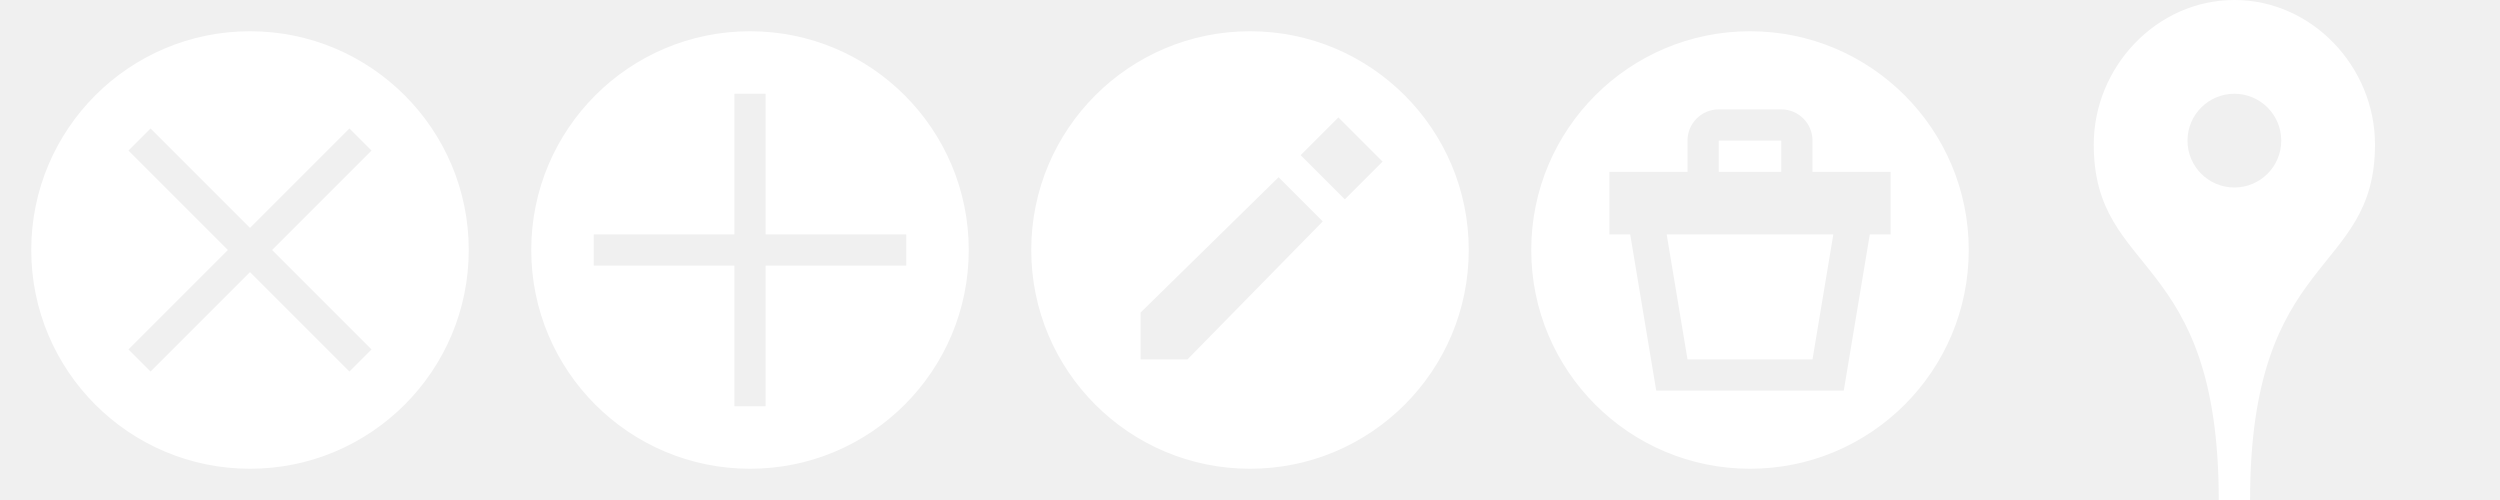
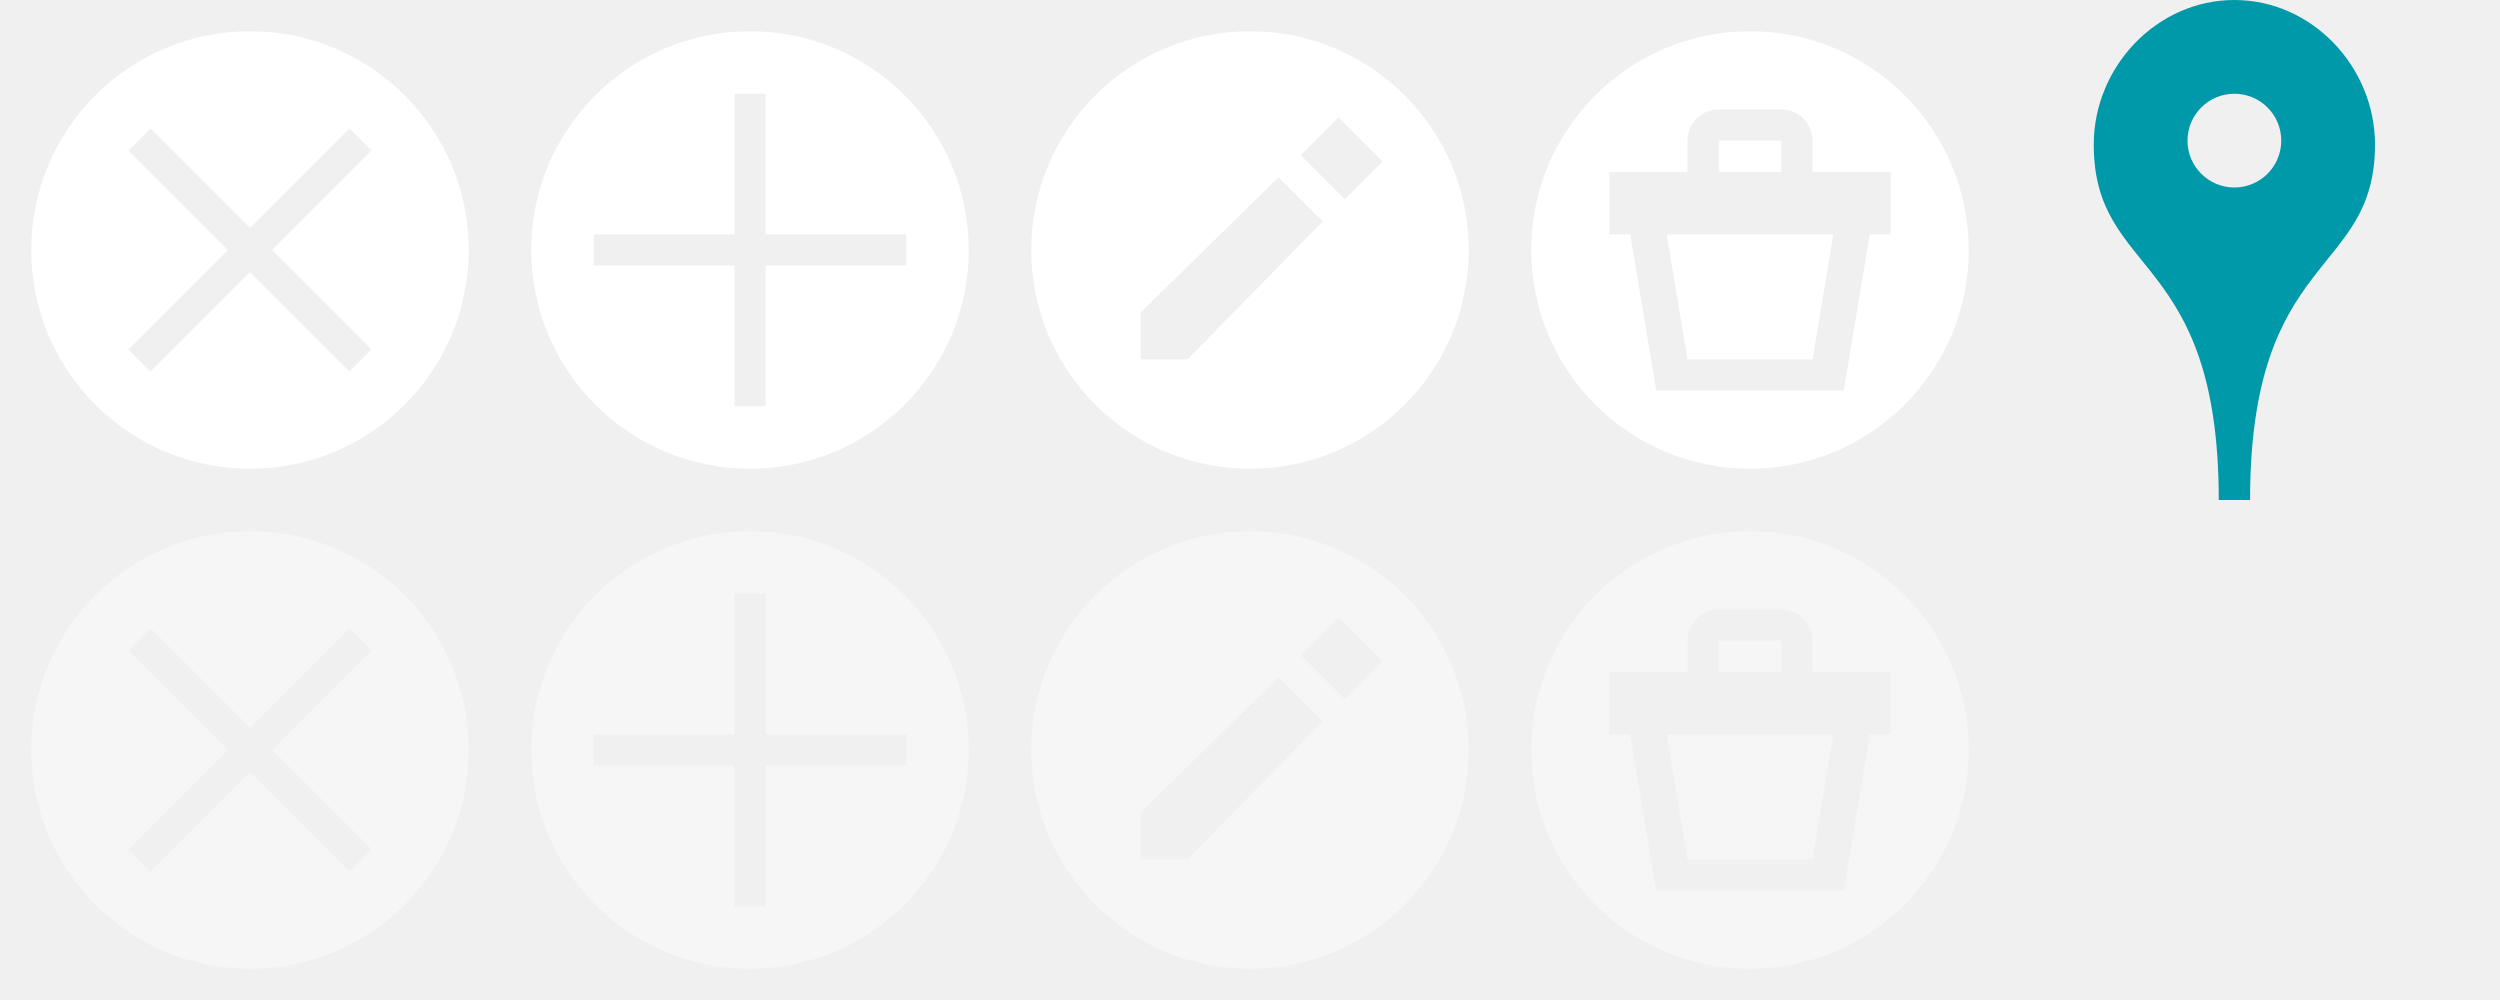
- <svg xmlns="http://www.w3.org/2000/svg" version="1.1" id="Layer_2" x="0px" y="0px" viewBox="0 0 160 32" enable-background="new 0 0 160 32" xml:space="preserve">
+ <svg xmlns="http://www.w3.org/2000/svg" version="1.1" id="Layer_2" x="0px" y="0px" viewBox="0 0 160 64" enable-background="new 0 0 160 64" xml:space="preserve">
  <path fill="#FFFFFF" d="M48,2c-7.732,0-14,6.268-14,14s6.268,14,14,14s14-6.268,14-14S55.732,2,48,2z M49,17v9h-2v-9h-9v-2h9V6h2v9  h9v2H49z" />
  <path fill="#FFFFFF" d="M80,2c-7.732,0-14,6.268-14,14s6.268,14,14,14s14-6.268,14-14S87.732,2,80,2z M76,23h-3v-3l8.828-8.657  l2.828,2.828L76,23z M86.071,12.757l-2.828-2.828l2.414-2.414l2.828,2.828L86.071,12.757z" />
  <path fill="#FFFFFF" d="M16,2C8.268,2,2,8.268,2,16s6.268,14,14,14s14-6.268,14-14S23.732,2,16,2z M23.778,22.364l-1.414,1.414  L16,17.414l-6.364,6.364l-1.414-1.414L14.586,16L8.222,9.636l1.414-1.414L16,14.586l6.364-6.364l1.414,1.414L17.414,16  L23.778,22.364z" />
-   <g>
-     <polygon fill="#FFFFFF" points="108,23 116,23 117.333,15 106.667,15  " />
-     <rect x="110" y="9" fill="#FFFFFF" width="4" height="2" />
-     <path fill="#FFFFFF" d="M112,2c-7.732,0-14,6.268-14,14s6.268,14,14,14s14-6.268,14-14S119.732,2,112,2z M121,15h-1.333L118,25h-12   l-1.667-10H103v-4h5V9c0-1.105,0.895-2,2-2h4c1.105,0,2,0.895,2,2v2h5V15z" />
-   </g>
-   <path fill-rule="evenodd" clip-rule="evenodd" fill="#FFFFFF" d="M143,0c-4.972,0-9,4.28-9,9.25c0,8.55,8,6.75,8,22.75h2.005  c0-16,7.995-14.26,7.995-22.75C152,4.28,147.972,0,143,0z M143,12c-1.652,0-3-1.34-3-3c0-1.66,1.348-3,3-3s3,1.34,3,3  C146,10.66,144.652,12,143,12z" />
+   <path fill="#FFFFFF" d="M106.667,15h10.667L116,23h-8L106.667,15z M114,9h-4v2h4V9z M126,16c0,7.732-6.268,14-14,14s-14-6.268-14-14  s6.268-14,14-14S126,8.268,126,16z M121,11h-5V9c0-1.105-0.895-2-2-2h-4c-1.105,0-2,0.895-2,2v2h-5v4h1.333L106,25h12l1.667-10H121  V11z" />
+   <path opacity="0.4" fill="#FFFFFF" d="M106.667,47h10.667L116,55h-8L106.667,47z M114,41h-4v2h4V41z M126,48c0,7.732-6.268,14-14,14  s-14-6.268-14-14s6.268-14,14-14S126,40.268,126,48z M121,43h-5v-2c0-1.105-0.895-2-2-2h-4c-1.105,0-2,0.895-2,2v2h-5v4h1.333  L106,57h12l1.667-10H121V43z" />
+   <path opacity="0.4" fill="#FFFFFF" d="M48,34c-7.732,0-14,6.268-14,14s6.268,14,14,14s14-6.268,14-14S55.732,34,48,34z M49,49v9h-2  v-9h-9v-2h9v-9h2v9h9v2H49z" />
+   <path opacity="0.4" fill="#FFFFFF" d="M80,34c-7.732,0-14,6.268-14,14s6.268,14,14,14s14-6.268,14-14S87.732,34,80,34z M76,55h-3v-3  l8.828-8.657l2.828,2.828L76,55z M86.071,44.757l-2.828-2.828l2.414-2.414l2.828,2.828L86.071,44.757z" />
+   <path opacity="0.4" fill="#FFFFFF" d="M16,34C8.268,34,2,40.268,2,48s6.268,14,14,14s14-6.268,14-14S23.732,34,16,34z   M23.778,54.364l-1.414,1.414L16,49.414l-6.364,6.364l-1.414-1.414L14.586,48l-6.364-6.364l1.414-1.414L16,46.586l6.364-6.364  l1.414,1.414L17.414,48L23.778,54.364z" />
+   <path fill-rule="evenodd" clip-rule="evenodd" fill="#0099AA" d="M143,0c-4.972,0-9,4.28-9,9.25c0,8.55,8,6.75,8,22.75h2.005  c0-16,7.995-14.26,7.995-22.75C152,4.28,147.972,0,143,0z M143,12c-1.652,0-3-1.34-3-3c0-1.66,1.348-3,3-3s3,1.34,3,3  C146,10.66,144.652,12,143,12z" />
</svg>
